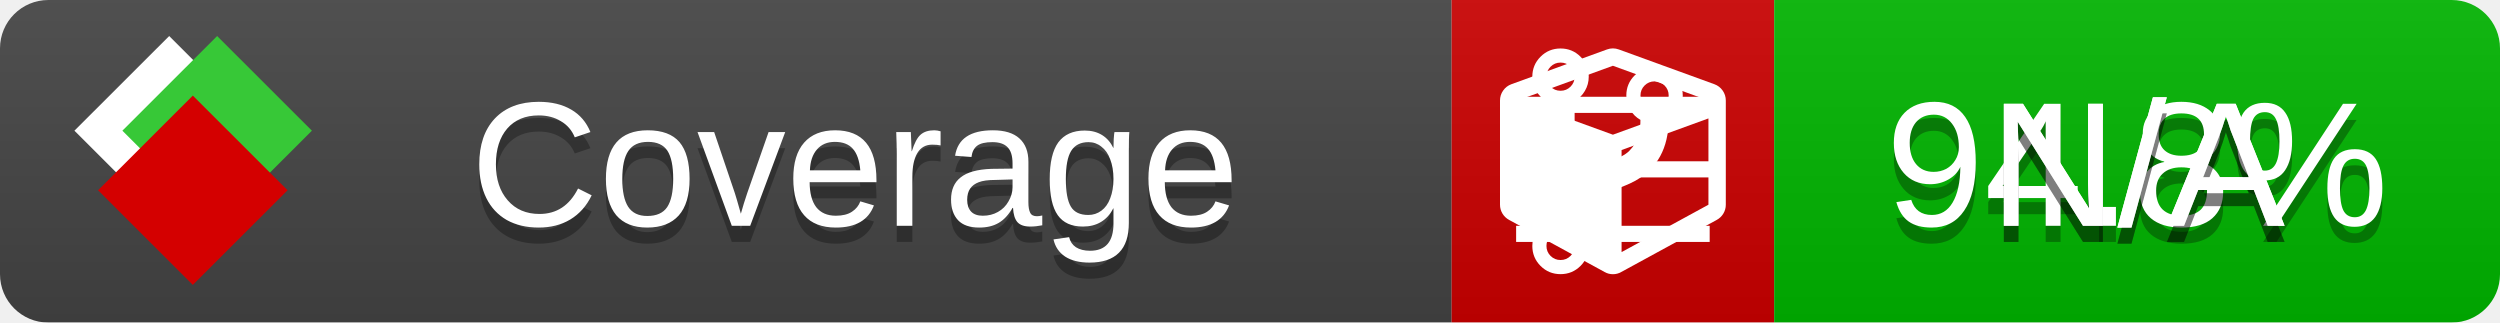
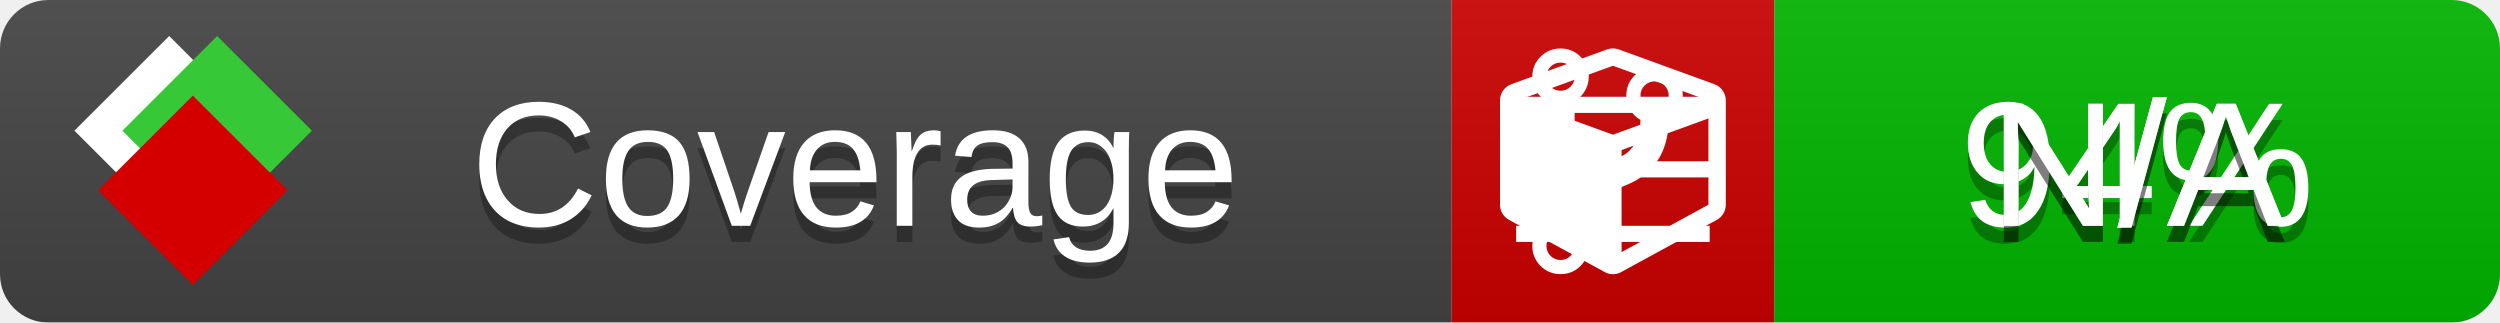
<svg xmlns="http://www.w3.org/2000/svg" xmlns:xlink="http://www.w3.org/1999/xlink" width="155" height="20">
  <style type="text/css">
          
            @keyframes fade1 {
                0% { visibility: visible; opacity: 1; }
               27% { visibility: visible; opacity: 1; }
               33% { visibility: hidden; opacity: 0; }
               60% { visibility: hidden; opacity: 0; }
               66% { visibility: hidden; opacity: 0; }
               93% { visibility: hidden; opacity: 0; }
              100% { visibility: visible; opacity: 1; }
            }
            @keyframes fade2 {
                0% { visibility: hidden; opacity: 0; }
               27% { visibility: hidden; opacity: 0; }
               33% { visibility: visible; opacity: 1; }
               60% { visibility: visible; opacity: 1; }
               66% { visibility: hidden; opacity: 0; }
               93% { visibility: hidden; opacity: 0; }
              100% { visibility: hidden; opacity: 0; }
            }
            @keyframes fade3 {
                0% { visibility: hidden; opacity: 0; }
               27% { visibility: hidden; opacity: 0; }
               33% { visibility: hidden; opacity: 0; }
               60% { visibility: hidden; opacity: 0; }
               66% { visibility: visible; opacity: 1; }
               93% { visibility: visible; opacity: 1; }
              100% { visibility: hidden; opacity: 0; }
            }
            .linecoverage {
                animation-duration: 15s;
                animation-name: fade1;
                animation-iteration-count: infinite;
            }
            .branchcoverage {
                animation-duration: 15s;
                animation-name: fade2;
                animation-iteration-count: infinite;
            }
            .methodcoverage {
                animation-duration: 15s;
                animation-name: fade3;
                animation-iteration-count: infinite;
            }
          
    </style>
  <defs>
    <linearGradient id="gradient" x2="0" y2="100%">
      <stop offset="0" stop-color="#bbb" stop-opacity=".1" />
      <stop offset="1" stop-opacity=".1" />
    </linearGradient>
    <linearGradient id="c">
      <stop offset="0" stop-color="#d40000" />
      <stop offset="1" stop-color="#ff2a2a" />
    </linearGradient>
    <linearGradient id="a">
      <stop offset="0" stop-color="#e0e0de" />
      <stop offset="1" stop-color="#fff" />
    </linearGradient>
    <linearGradient id="b">
      <stop offset="0" stop-color="#37c837" />
      <stop offset="1" stop-color="#217821" />
    </linearGradient>
    <linearGradient xlink:href="#a" id="e" x1="106.44" x2="69.96" y1="-11.96" y2="-46.84" gradientTransform="matrix(-.8426 -.00045 -.00045 -.8426 -94.27 -75.82)" gradientUnits="userSpaceOnUse" />
    <linearGradient xlink:href="#b" id="f" x1="56.19" x2="77.97" y1="-23.45" y2="10.62" gradientTransform="matrix(.8426 .00045 .00045 .8426 94.27 75.82)" gradientUnits="userSpaceOnUse" />
    <linearGradient xlink:href="#c" id="g" x1="79.98" x2="132.9" y1="10.79" y2="10.79" gradientTransform="matrix(.8426 .00045 .00045 .8426 94.27 75.82)" gradientUnits="userSpaceOnUse" />
    <mask id="mask">
      <rect width="155" height="20" rx="3" fill="#fff" />
    </mask>
    <g id="icon" transform="matrix(.04486 0 0 .04481 -.48 -.63)">
      <rect width="52.92" height="52.92" x="-109.72" y="-27.13" fill="url(#e)" transform="rotate(-135)" />
      <rect width="52.92" height="52.92" x="70.19" y="-39.18" fill="url(#f)" transform="rotate(45)" />
      <rect width="52.92" height="52.92" x="80.05" y="-15.74" fill="url(#g)" transform="rotate(45)" />
    </g>
  </defs>
  <g mask="url(#mask)">
    <rect x="0" y="0" width="90" height="20" fill="#444" />
    <rect x="90" y="0" width="20" height="20" fill="#c00" />
    <rect x="110" y="0" width="45" height="20" fill="#00B600" />
    <rect x="0" y="0" width="155" height="20" fill="url(#gradient)" />
  </g>
  <g>
    <path class="linecoverage" stroke="#fff" d="M94 6.5 h12 M94 10.5 h12 M94 14.5 h12" />
    <path class="branchcoverage" fill="#fff" d="m 97.628,15.247 q 0,-0.364 -0.255,-0.619 -0.255,-0.255 -0.619,-0.255 -0.364,0 -0.619,0.255 -0.255,0.255 -0.255,0.619 0,0.364 0.255,0.619 0.255,0.255 0.619,0.255 0.364,0 0.619,-0.255 0.255,-0.255 0.255,-0.619 z m 0,-10.493 q 0,-0.364 -0.255,-0.619 -0.255,-0.255 -0.619,-0.255 -0.364,0 -0.619,0.255 -0.255,0.255 -0.255,0.619 0,0.364 0.255,0.619 0.255,0.255 0.619,0.255 0.364,0 0.619,-0.255 0.255,-0.255 0.255,-0.619 z m 5.83,1.166 q 0,-0.364 -0.255,-0.619 -0.255,-0.255 -0.619,-0.255 -0.364,0 -0.619,0.255 -0.255,0.255 -0.255,0.619 0,0.364 0.255,0.619 0.255,0.255 0.619,0.255 0.364,0 0.619,-0.255 0.255,-0.255 0.255,-0.619 z m 0.874,0 q 0,0.474 -0.237,0.879 -0.237,0.405 -0.638,0.633 -0.018,2.614 -2.059,3.771 -0.619,0.346 -1.849,0.738 -1.166,0.364 -1.544,0.647 -0.378,0.282 -0.378,0.911 l 0,0.237 q 0.401,0.228 0.638,0.633 0.237,0.405 0.237,0.879 0,0.729 -0.51,1.239 -0.51,0.51 -1.239,0.51 -0.729,0 -1.239,-0.51 -0.51,-0.51 -0.51,-1.239 0,-0.474 0.237,-0.879 0.237,-0.405 0.638,-0.633 l 0,-7.469 q -0.401,-0.228 -0.638,-0.633 -0.237,-0.405 -0.237,-0.879 0,-0.729 0.51,-1.239 0.51,-0.51 1.239,-0.51 0.729,0 1.239,0.51 0.51,0.51 0.51,1.239 0,0.474 -0.237,0.879 -0.237,0.405 -0.638,0.633 l 0,4.527 q 0.492,-0.237 1.403,-0.519 0.501,-0.155 0.797,-0.269 0.296,-0.114 0.642,-0.282 0.346,-0.169 0.537,-0.36 0.191,-0.191 0.369,-0.465 0.178,-0.273 0.255,-0.633 0.077,-0.36 0.077,-0.833 -0.401,-0.228 -0.638,-0.633 -0.237,-0.405 -0.237,-0.879 0,-0.729 0.51,-1.239 0.51,-0.51 1.239,-0.51 0.729,0 1.239,0.51 0.51,0.51 0.51,1.239 z" />
    <path class="methodcoverage" fill="#fff" d="m 100.538,15.629 5.385,-2.936 v -5.351 l -5.385,1.96 z M 100,8.351 105.873,6.214 100,4.077 94.127,6.214 Z m 7,-2.12 v 6.462 q 0,0.294 -0.151,0.547 -0.151,0.252 -0.412,0.395 l -5.923,3.231 q -0.236,0.135 -0.513,0.135 -0.278,0 -0.513,-0.135 l -5.923,-3.231 Q 93.303,13.492 93.151,13.239 93,12.987 93,12.692 v -6.462 q 0,-0.337 0.194,-0.614 0.194,-0.278 0.513,-0.395 l 5.923,-2.154 q 0.185,-0.067 0.37,-0.067 0.185,0 0.37,0.067 l 5.923,2.154 q 0.32,0.118 0.513,0.395 Q 107,5.894 107,6.231 Z" />
  </g>
  <g fill="#fff" text-anchor="middle" font-family="Verdana,Arial,Geneva,sans-serif" font-size="11">
    <a xlink:href="https://github.com/danielpalme/ReportGenerator" target="_top">
      <use xlink:href="#icon" transform="translate(3,1) scale(3.5)" />
    </a>
    <text x="53" y="15" fill="#010101" fill-opacity=".3">Coverage</text>
    <text x="53" y="14" fill="#fff">Coverage</text>
-     <text class="linecoverage" x="132.5" y="15" fill="#010101" fill-opacity=".3">94.8%</text>
-     <text class="linecoverage" x="132.5" y="14">94.8%</text>
+     <text class="linecoverage" x="132.5" y="15" fill="#010101" fill-opacity=".3">94%</text>
+     <text class="linecoverage" x="132.5" y="14">94%</text>
    <text class="branchcoverage" x="132.5" y="15" fill="#010101" fill-opacity=".3">N/A</text>
    <text class="branchcoverage" x="132.5" y="14">N/A</text>
    <text class="methodcoverage" x="132.5" y="15" fill="#010101" fill-opacity=".3">N/A</text>
    <text class="methodcoverage" x="132.5" y="14">N/A</text>
  </g>
  <g>
    <rect class="linecoverage" x="90" y="0" width="65" height="20" fill-opacity="0" />
    <rect class="branchcoverage" x="90" y="0" width="65" height="20" fill-opacity="0" />
    <rect class="methodcoverage" x="90" y="0" width="65" height="20" fill-opacity="0" />
  </g>
</svg>
